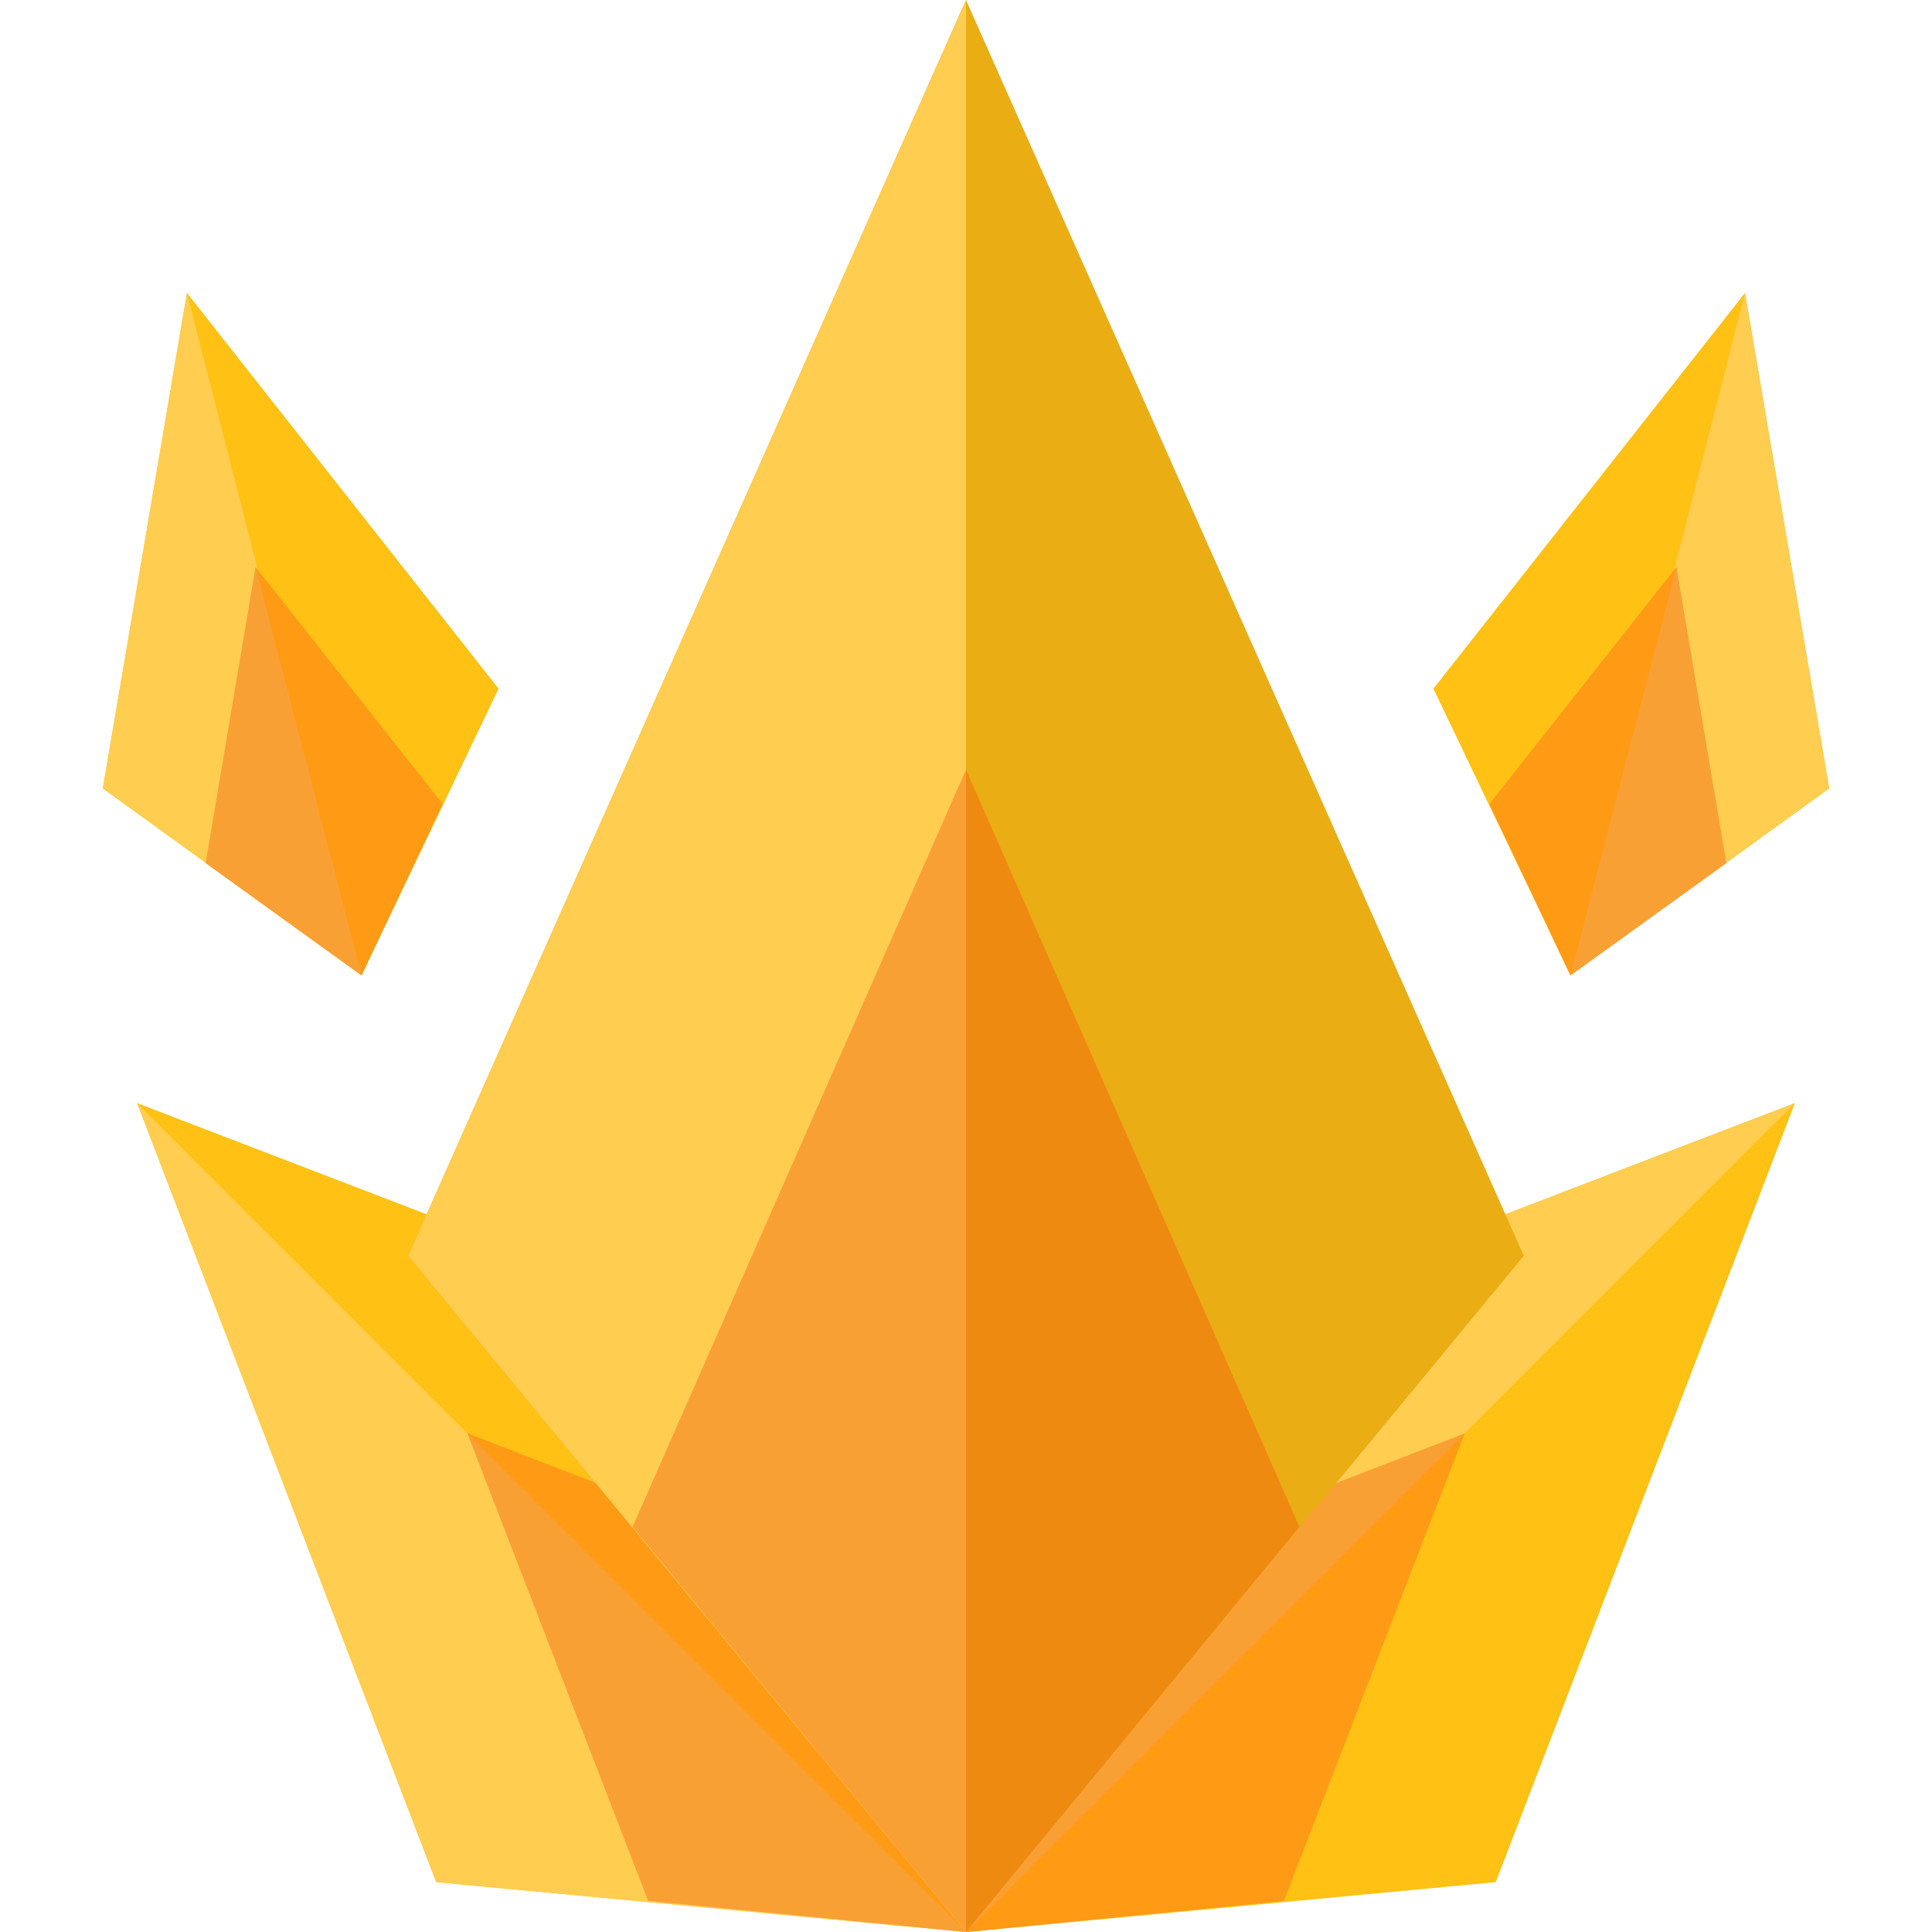
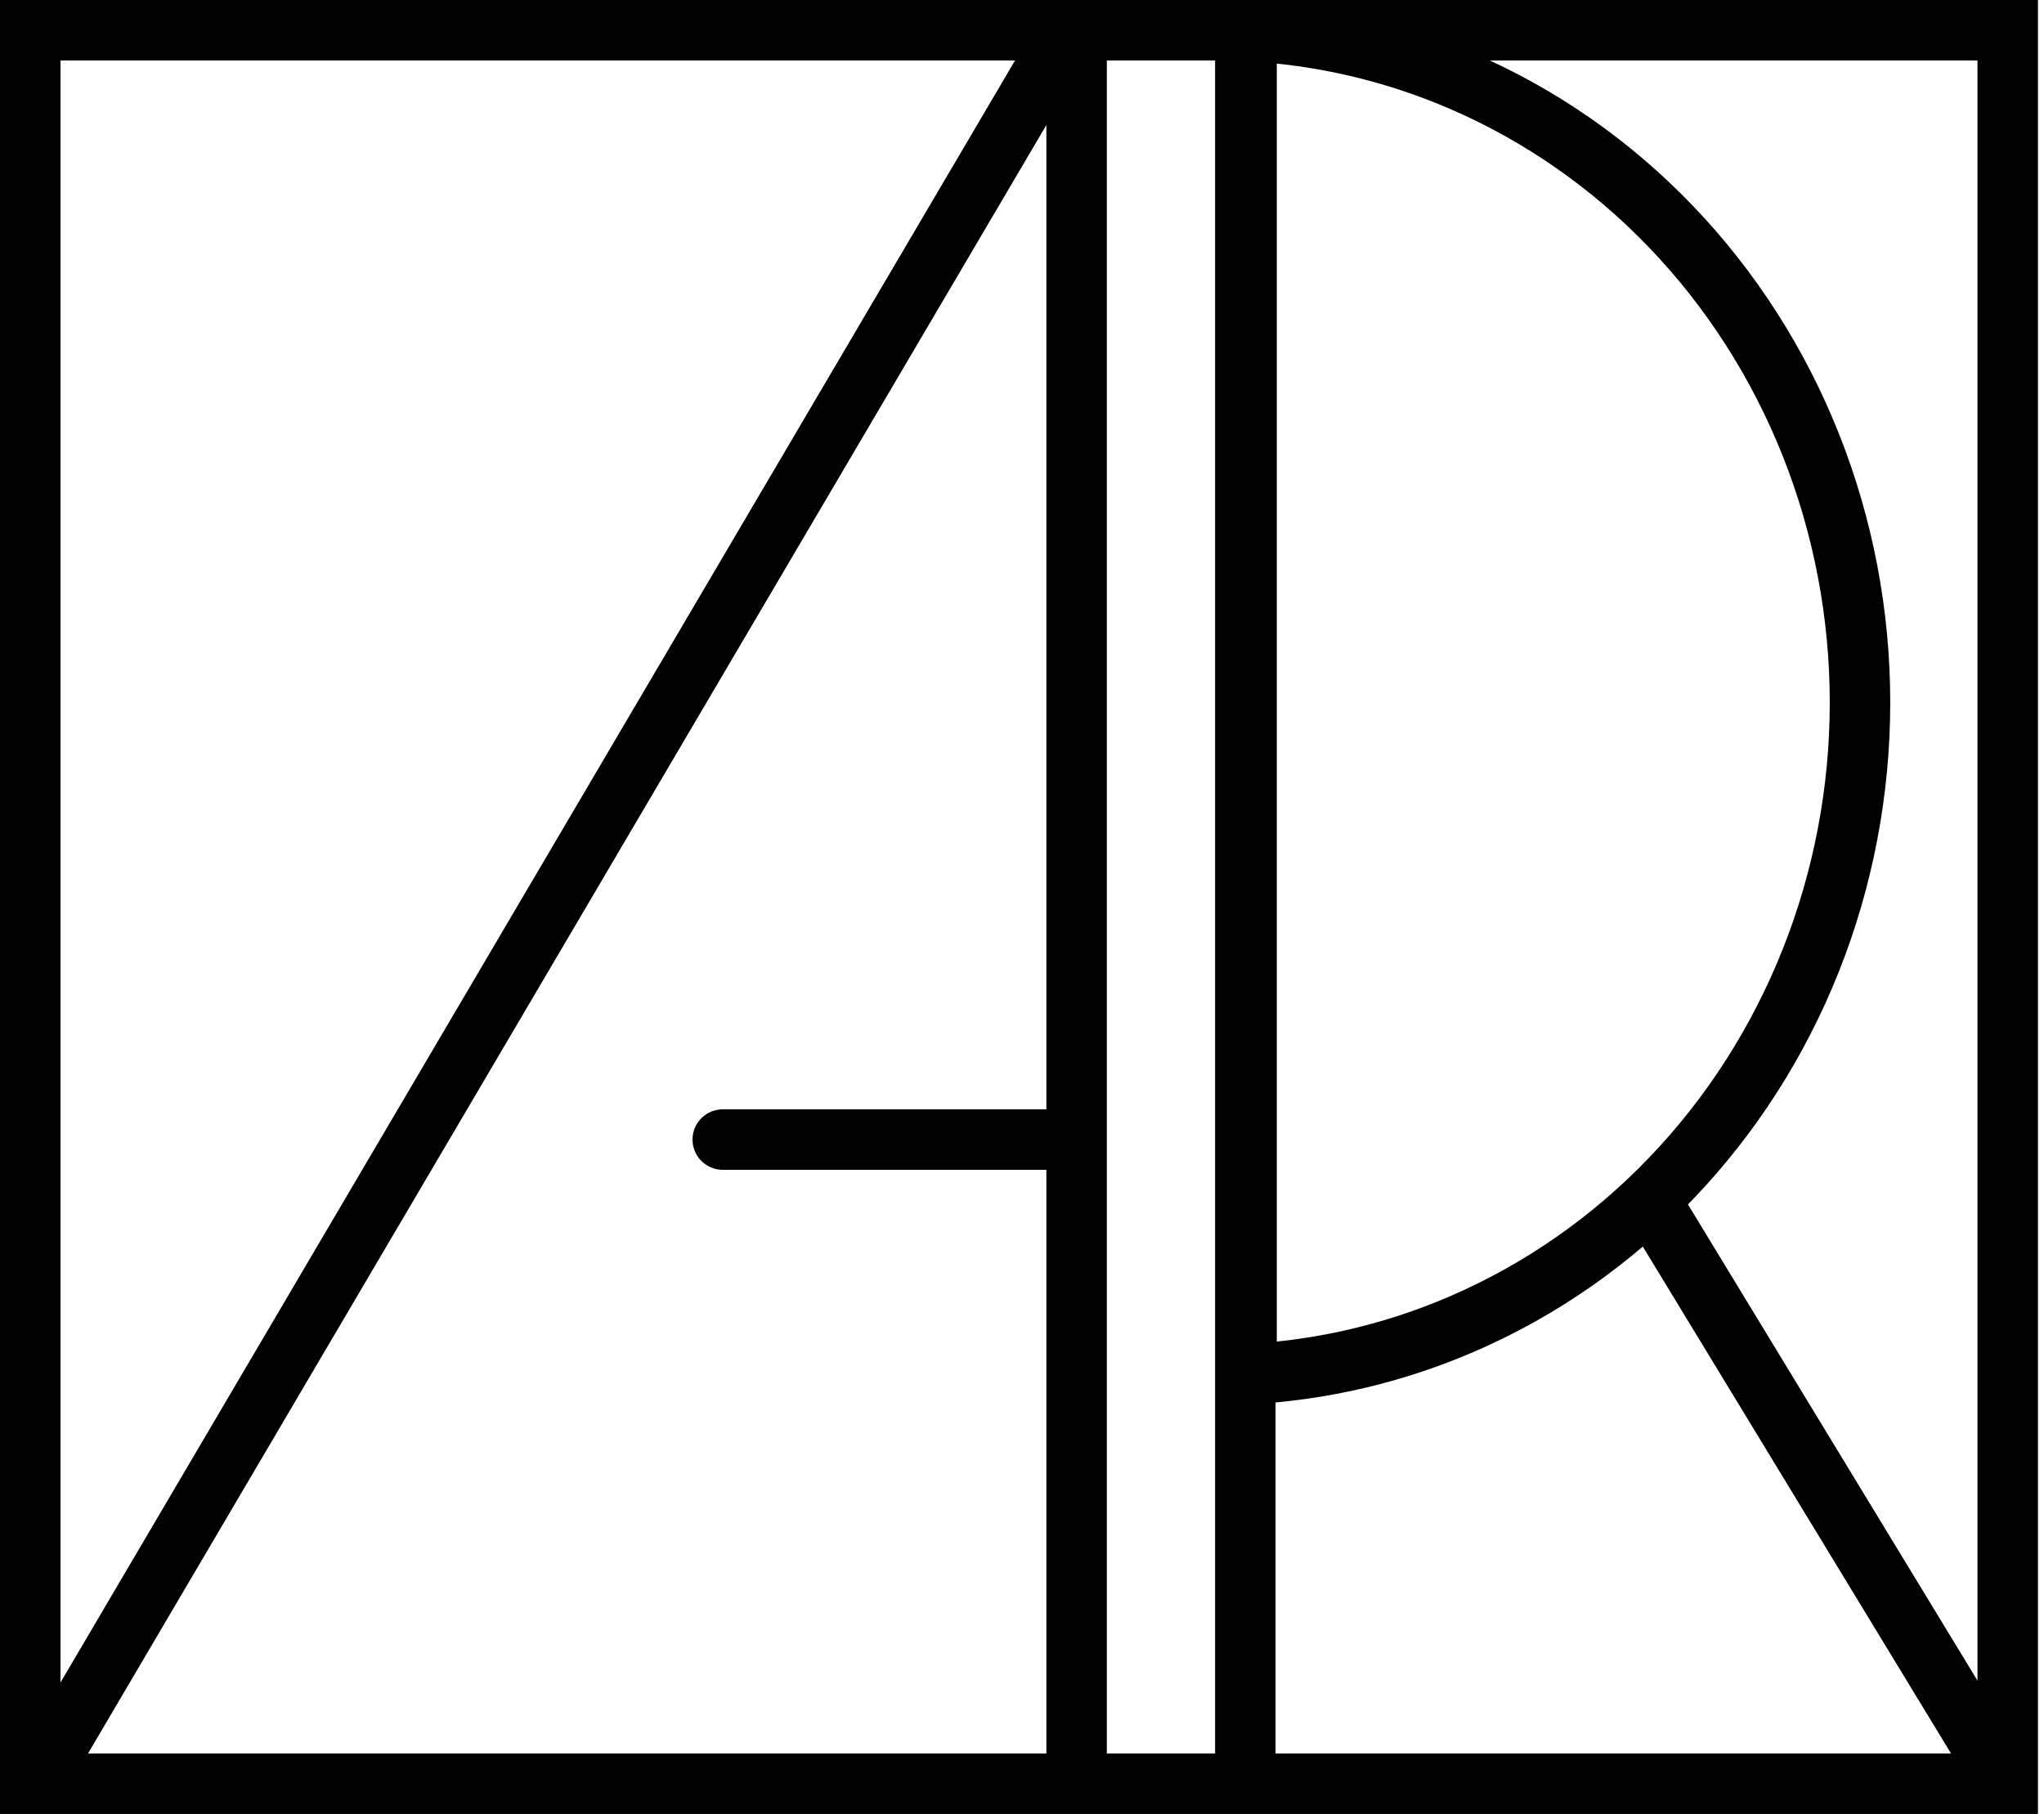
- <svg xmlns="http://www.w3.org/2000/svg" version="1.1" id="Layer_1" x="0px" y="0px" viewBox="0 0 496 496" style="enable-background:new 0 0 496 496;" xml:space="preserve">
-   <polygon style="fill:#FFC114;" points="35.2,283.2 235.2,360 248,496 112,483.2 " />
-   <polyline style="fill:#FFCD50;" points="248,496 112,483.2 35.2,283.2 " />
-   <polygon style="fill:#F9A035;" points="120,368 166.4,488 248,496 240,414.4 " />
-   <polyline style="fill:#FF9A15;" points="248,496 240,414.4 120,368 " />
-   <polygon style="fill:#FFC114;" points="460.8,283.2 384,483.2 248,496 260.8,360 " />
-   <polyline style="fill:#FFCD50;" points="248,496 260.8,360 460.8,283.2 " />
-   <polygon style="fill:#F9A035;" points="376,368 256,414.4 248,496 329.6,488 " />
-   <polyline style="fill:#FF9A15;" points="248,496 329.6,488 376,368 " />
-   <polygon style="fill:#EAAD13;" points="248,0 391.2,322.4 248,496 104.8,322.4 " />
-   <polyline style="fill:#FFCD50;" points="248,496 104.8,322.4 248,0 " />
-   <polygon style="fill:#F9A035;" points="248,197.6 162.4,392 248,496 333.6,392 " />
-   <polyline style="fill:#EF8A11;" points="248,496 333.6,392 248,197.6 " />
-   <polygon style="fill:#FFC114;" points="48,75.2 128,176.8 92.8,250.4 26.4,202.4 " />
-   <polyline style="fill:#FFCD50;" points="92.8,250.4 26.4,202.4 48,75.2 " />
-   <polygon style="fill:#F9A035;" points="65.6,145.6 52.8,221.6 92.8,250.4 113.6,206.4 " />
-   <polyline style="fill:#FF9A15;" points="92.8,250.4 113.6,206.4 65.6,145.6 " />
-   <polygon style="fill:#FFC114;" points="448,75.2 368,176.8 403.2,250.4 469.6,202.4 " />
-   <polyline style="fill:#FFCD50;" points="403.2,250.4 469.6,202.4 448,75.2 " />
-   <polygon style="fill:#F9A035;" points="430.4,145.6 443.2,221.6 403.2,250.4 382.4,206.4 " />
-   <polyline style="fill:#FF9A15;" points="403.2,250.4 382.4,206.4 430.4,145.6 " />
-   <g>
- </g>
-   <g>
- </g>
-   <g>
- </g>
-   <g>
- </g>
-   <g>
- </g>
-   <g>
- </g>
-   <g>
- </g>
-   <g>
- </g>
-   <g>
- </g>
-   <g>
- </g>
-   <g>
- </g>
-   <g>
- </g>
-   <g>
- </g>
-   <g>
- </g>
-   <g>
- </g>
+ <svg xmlns="http://www.w3.org/2000/svg" width="338" height="300" viewBox="0 0 338 300" fill="none">
+   <line x1="5" y1="-5" x2="337.581" y2="-5" transform="matrix(-0.507132 0.861869 -0.930177 -0.367111 173.734 0)" stroke="black" stroke-width="10" stroke-linecap="round" stroke-linejoin="round" class="Seglem-1" />
+   <line x1="330.188" y1="292.815" x2="272.846" y2="198.492" stroke="black" stroke-width="10" stroke-linecap="round" stroke-linejoin="round" class="Seglem-2" />
+   <line x1="177.467" y1="188.468" x2="119.516" y2="188.468" stroke="black" stroke-width="10" stroke-linecap="round" stroke-linejoin="round" class="Seglem-3" />
+   <path d="M178.031 294.907L178.031 6.796" stroke="black" stroke-width="10" stroke-linecap="round" stroke-linejoin="round" class="Seglem-4" />
+   <path d="M205.93 293.907L205.93 5.796" stroke="black" stroke-width="10" stroke-linecap="round" stroke-linejoin="round" class="Seglem-5" />
+   <path d="M241.798 218.957C230.443 223.862 218.376 226.668 206.135 227.27V116.197L206.134 5.123C218.376 5.725 230.443 8.531 241.798 13.436C254.697 19.007 266.432 27.178 276.325 37.495C286.22 47.811 294.079 60.07 299.444 73.576C304.81 87.083 307.574 101.566 307.574 116.197C307.574 130.827 304.81 145.31 299.444 158.817C294.079 172.323 286.22 184.582 276.325 194.899C266.432 205.215 254.697 213.386 241.798 218.957Z" stroke="black" stroke-width="10" stroke-linejoin="round" class="Seglem-6" />
+   <rect x="5" y="5" width="327" height="290" stroke="black" stroke-width="10" class="Seglem-7" />
</svg>
